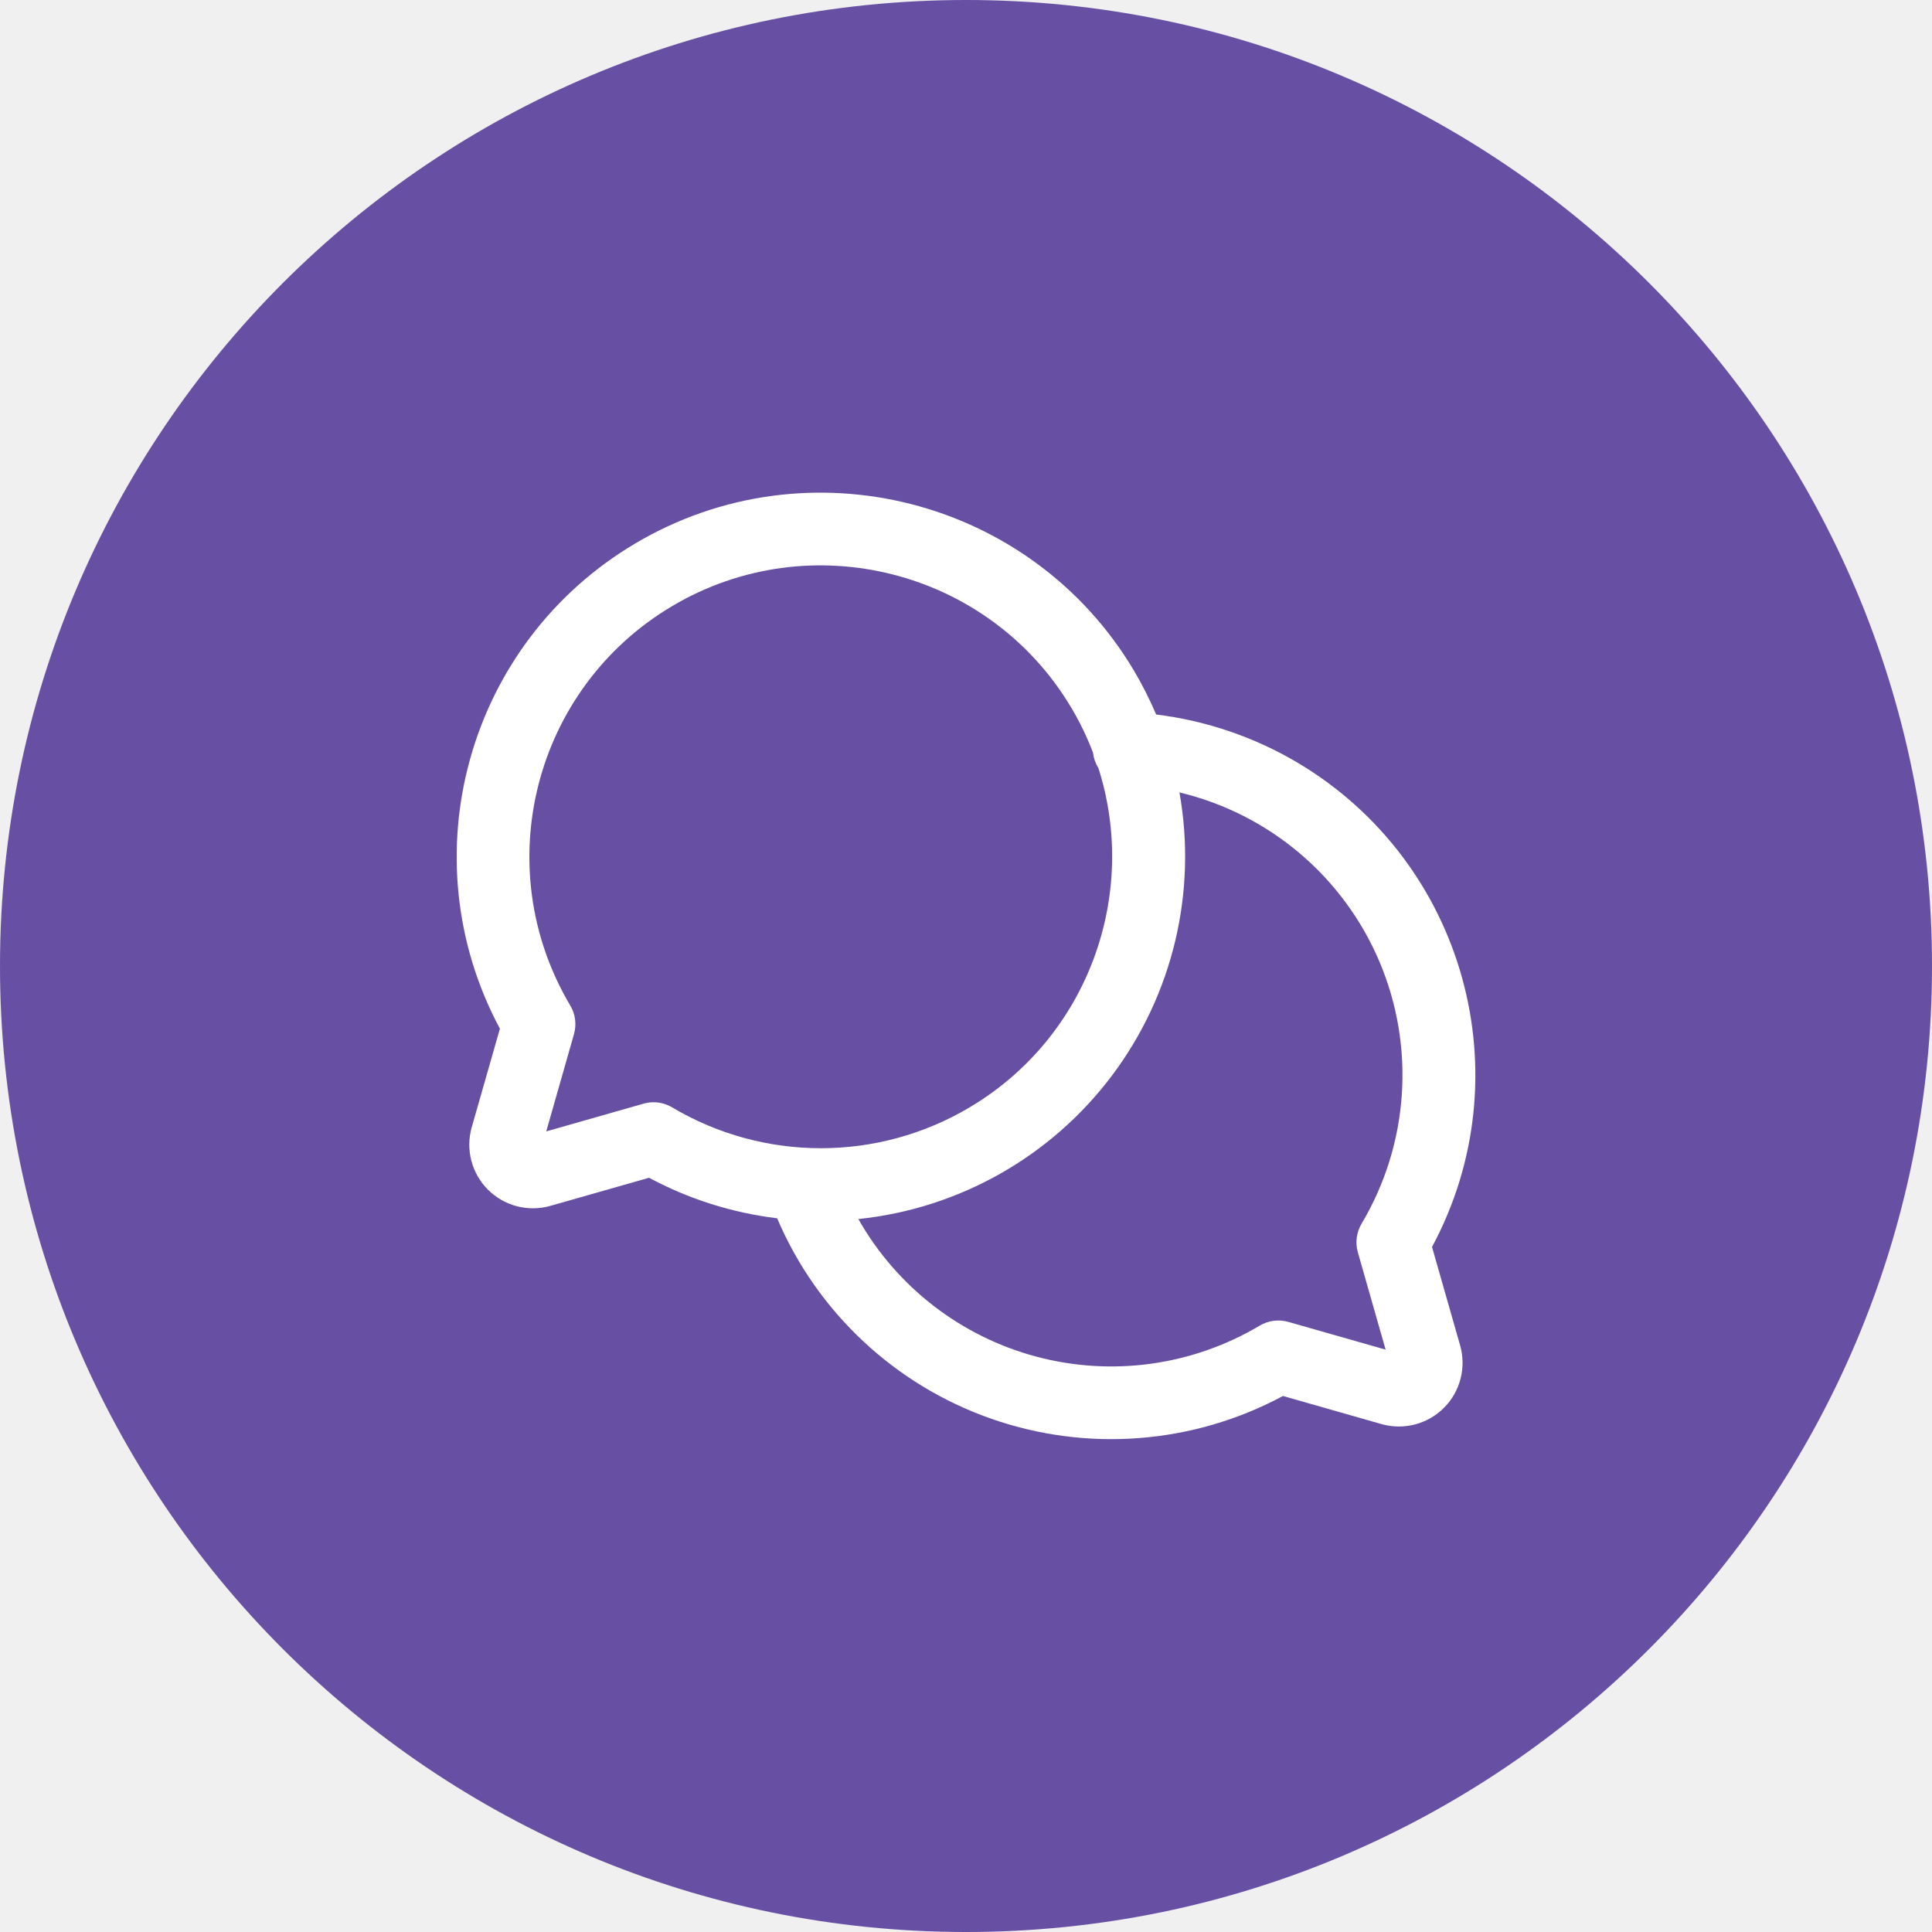
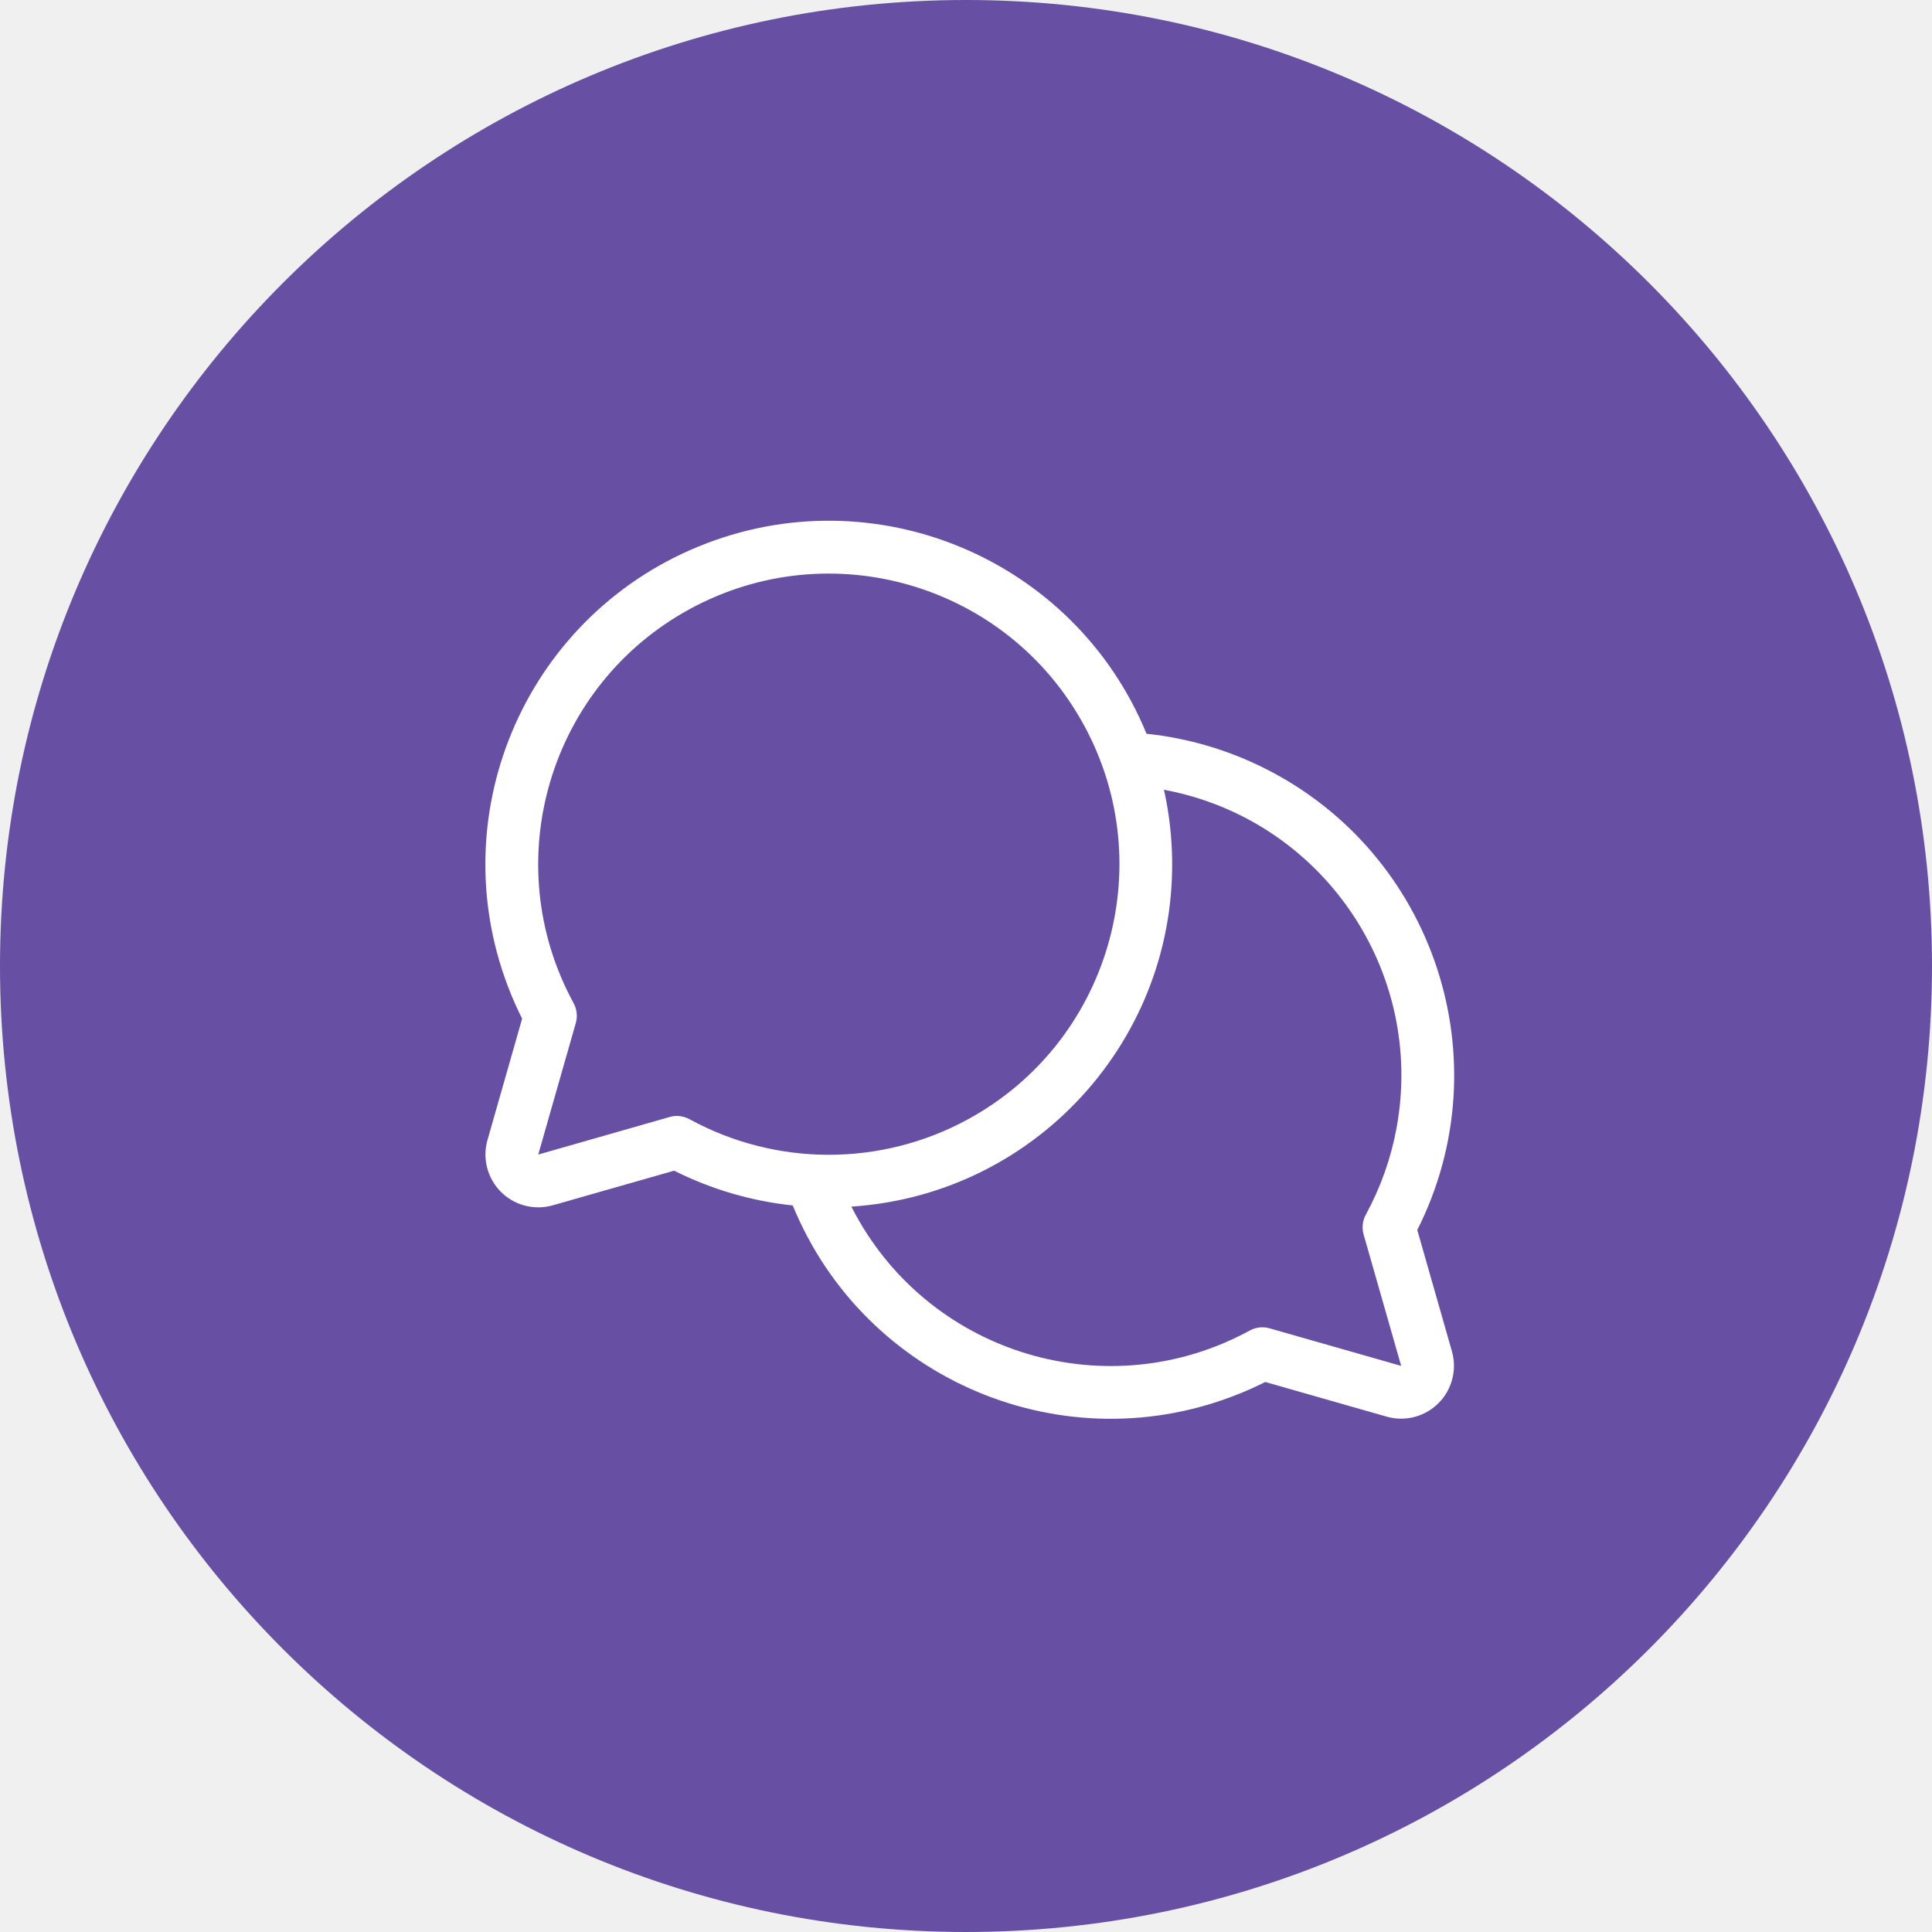
<svg xmlns="http://www.w3.org/2000/svg" viewBox="0 0 1024 1024">
  <circle cx="512" cy="512" r="512" style="fill:#6750a4" />
-   <path d="M759 660.91a192.54 192.54 0 0 0-71.06-256.56 193.35 193.35 0 0 0-75.16-25.65 195.8 195.8 0 0 0-11.69-23.13c-54.32-91.52-173-121.78-264.5-67.46a193 193 0 0 0-71.63 257.12L250 597.56a33.73 33.73 0 0 0 41.68 41.58l52.32-14.9a192.83 192.83 0 0 0 67.9 21.48A192.48 192.48 0 0 0 680 739.9l52.32 14.92a33.74 33.74 0 0 0 41.59-41.68Zm-412.57-76.7a19.26 19.26 0 0 0-5.29.74l-51.62 14.72 14.72-51.62a19.28 19.28 0 0 0-2-15.13 154.46 154.46 0 0 1 54-211.66c73.24-43.47 168.19-19.25 211.66 54a154.68 154.68 0 0 1 11.42 23.67 19.15 19.15 0 0 0 2.84 8.1c21.44 67-5.24 142.49-68.24 179.9a154.37 154.37 0 0 1-157.68 0 19.27 19.27 0 0 0-9.82-2.71Zm375.25 64.35a19.29 19.29 0 0 0-2 15.15l14.72 51.62-51.6-14.71a19.26 19.26 0 0 0-15.14 2 154 154 0 0 1-212.71-56.5A193.17 193.17 0 0 0 625.13 420a154 154 0 0 1 96.54 228.56Z" style="fill:#fff" />
+   <path d="M751.19 651.91c45.28-89.75 9.24-199.21-80.51-244.49a181.962 181.962 0 0 0-63-18.52c-38.2-92.98-144.54-137.4-237.52-99.21-92.98 38.2-137.4 144.54-99.21 237.52 1.77 4.3 3.7 8.53 5.79 12.69l-18.36 64.33c-4.24 14.87 4.38 30.37 19.25 34.61a27.998 27.998 0 0 0 15.35 0l64.33-18.36a182.574 182.574 0 0 0 62.86 18.43c38.16 93.07 144.54 137.58 237.61 99.42 4.35-1.78 8.63-3.73 12.82-5.85l64.34 18.36c14.87 4.24 30.37-4.38 34.61-19.25a27.998 27.998 0 0 0 0-15.35l-18.36-64.33Zm-392.33-60.44c-1.3 0-2.6.17-3.85.54l-69.73 19.93 19.9-69.7c1.02-3.54.6-7.34-1.17-10.57-40.66-74.71-13.05-168.24 61.66-208.9s168.24-13.05 208.9 61.66 13.05 168.24-61.66 208.9c-45.94 25-101.42 24.98-147.34-.06a14.277 14.277 0 0 0-6.72-1.8Zm363.86 62.75 19.93 69.73-69.7-19.9c-3.54-1.02-7.34-.6-10.57 1.17-74.68 40.71-168.23 13.17-208.94-61.51-.75-1.38-1.49-2.78-2.2-4.18 100.21-6.52 176.16-93.04 169.64-193.25a182.14 182.14 0 0 0-3.96-27.69c83.62 15.57 138.79 95.98 123.22 179.6a153.872 153.872 0 0 1-16.15 45.46c-1.8 3.22-2.25 7.02-1.26 10.57Z" style="fill:#fff" />
</svg>
